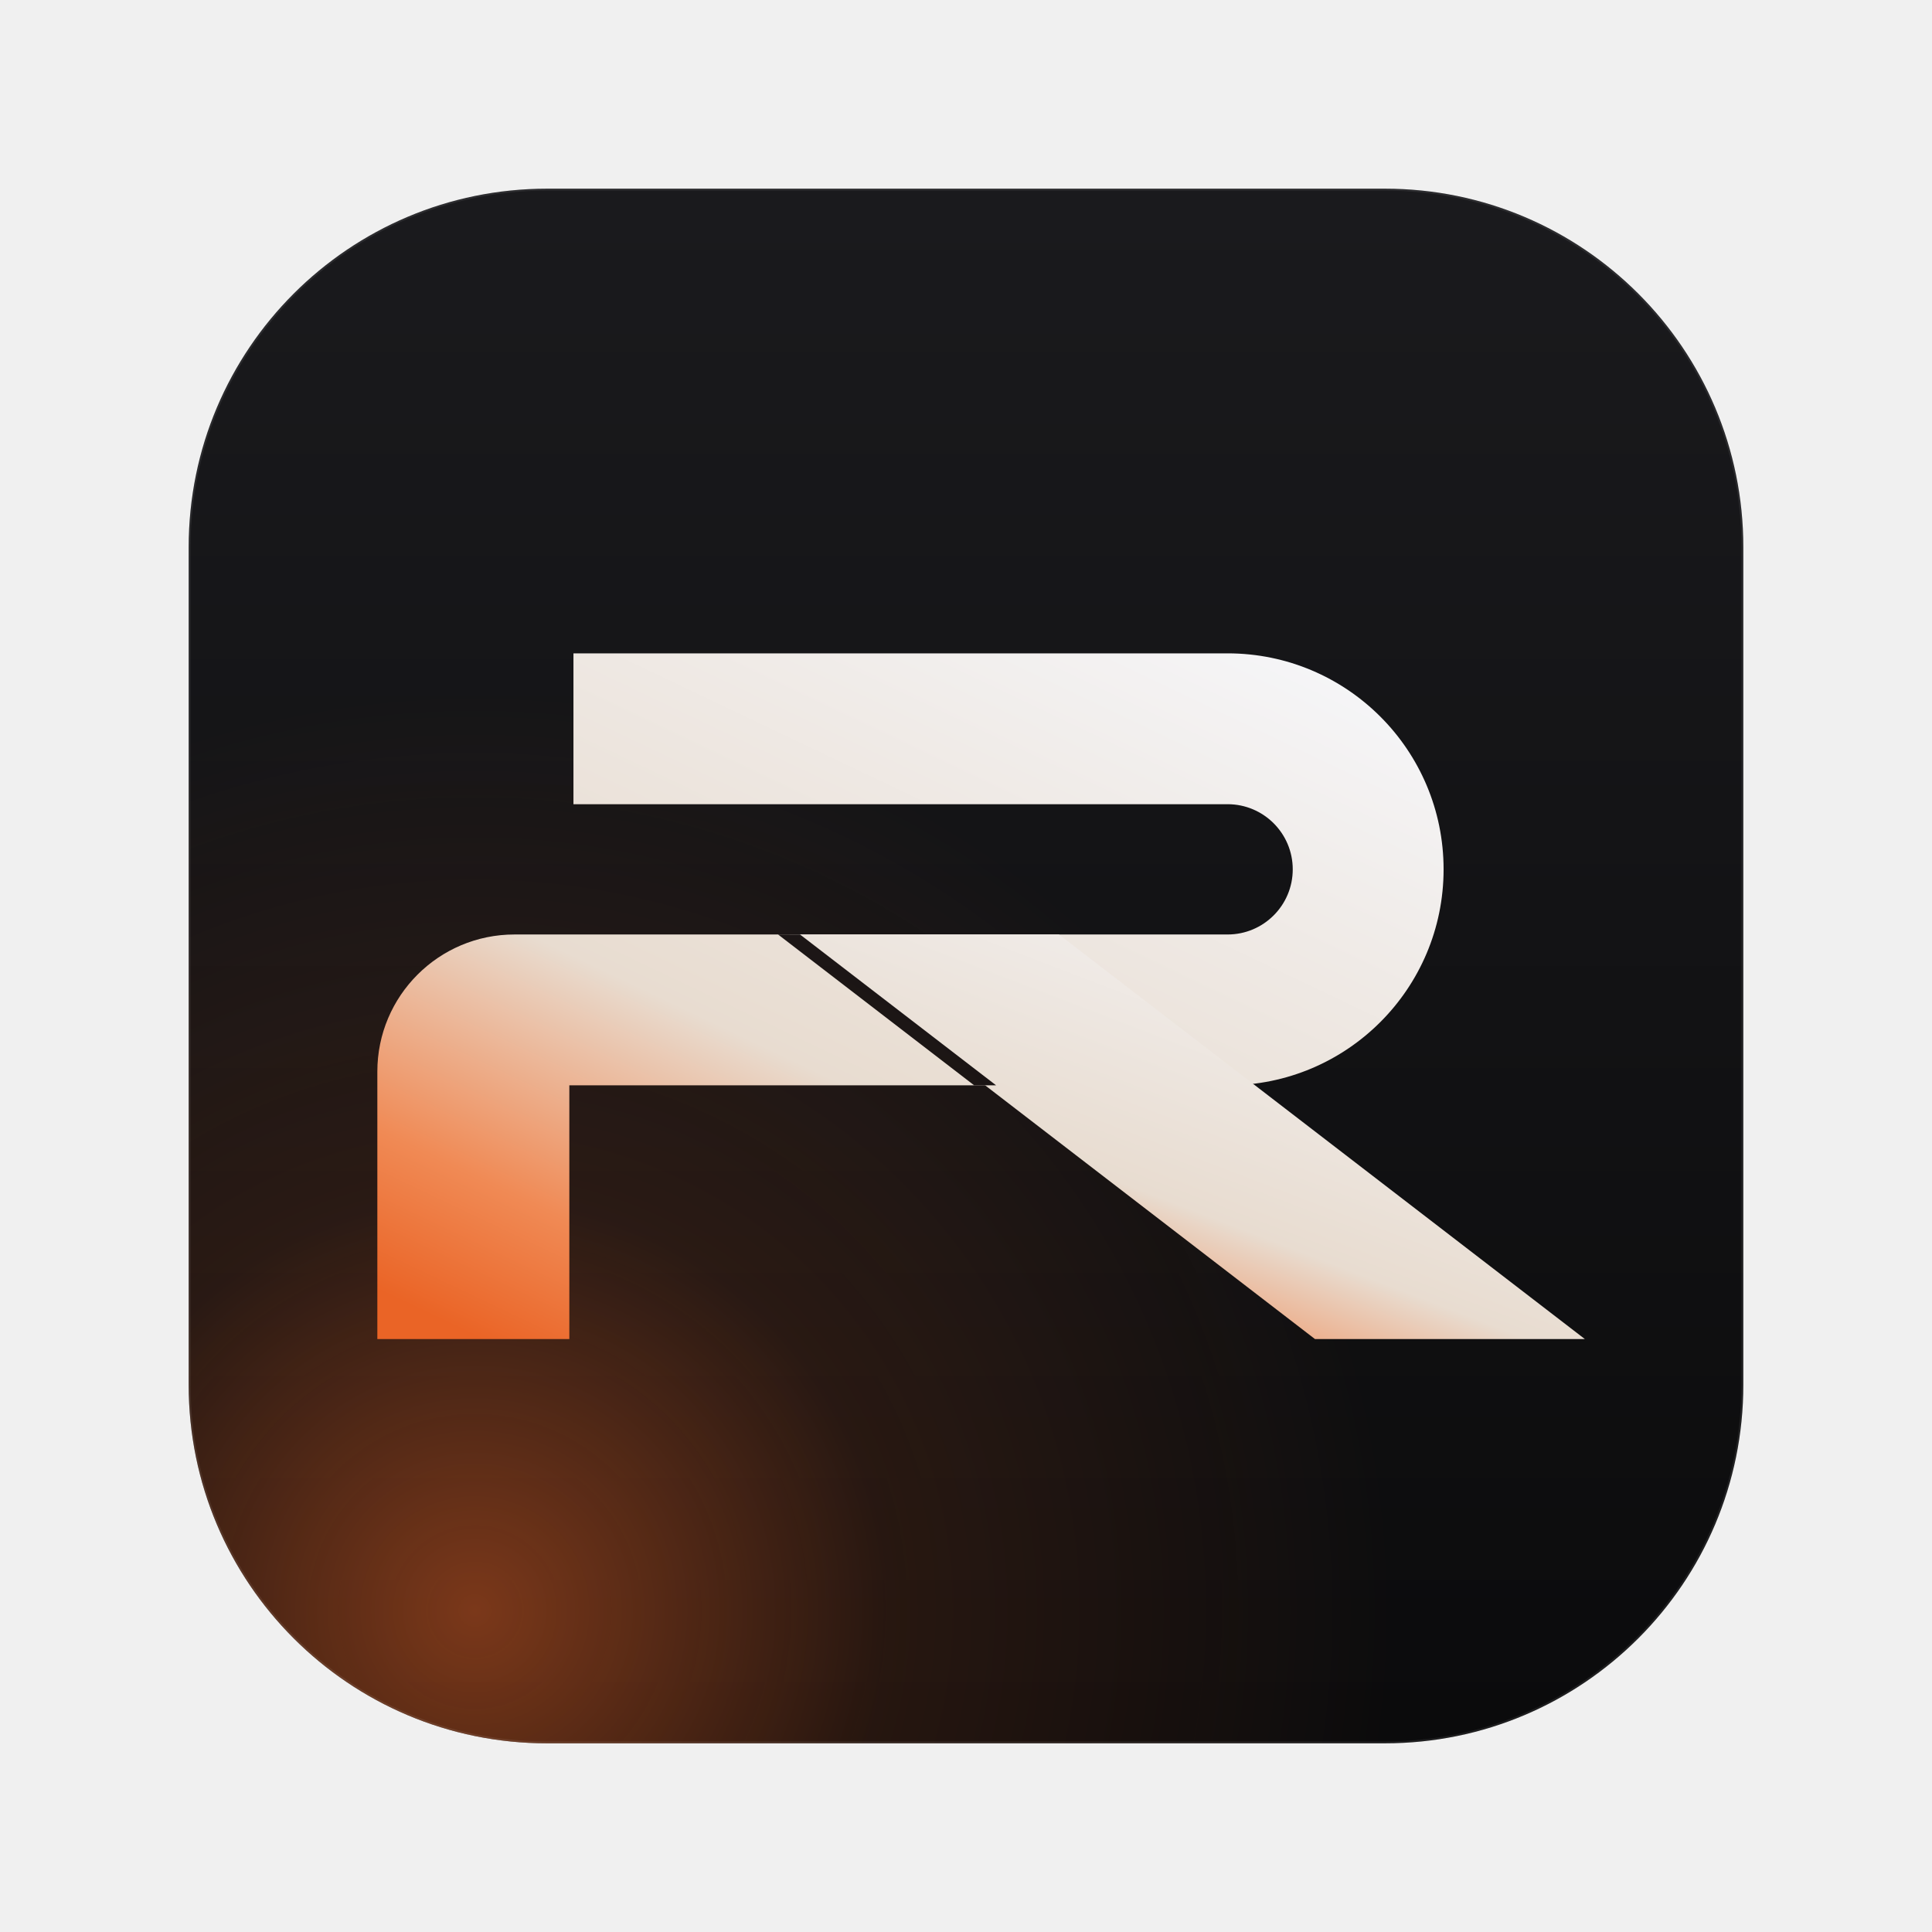
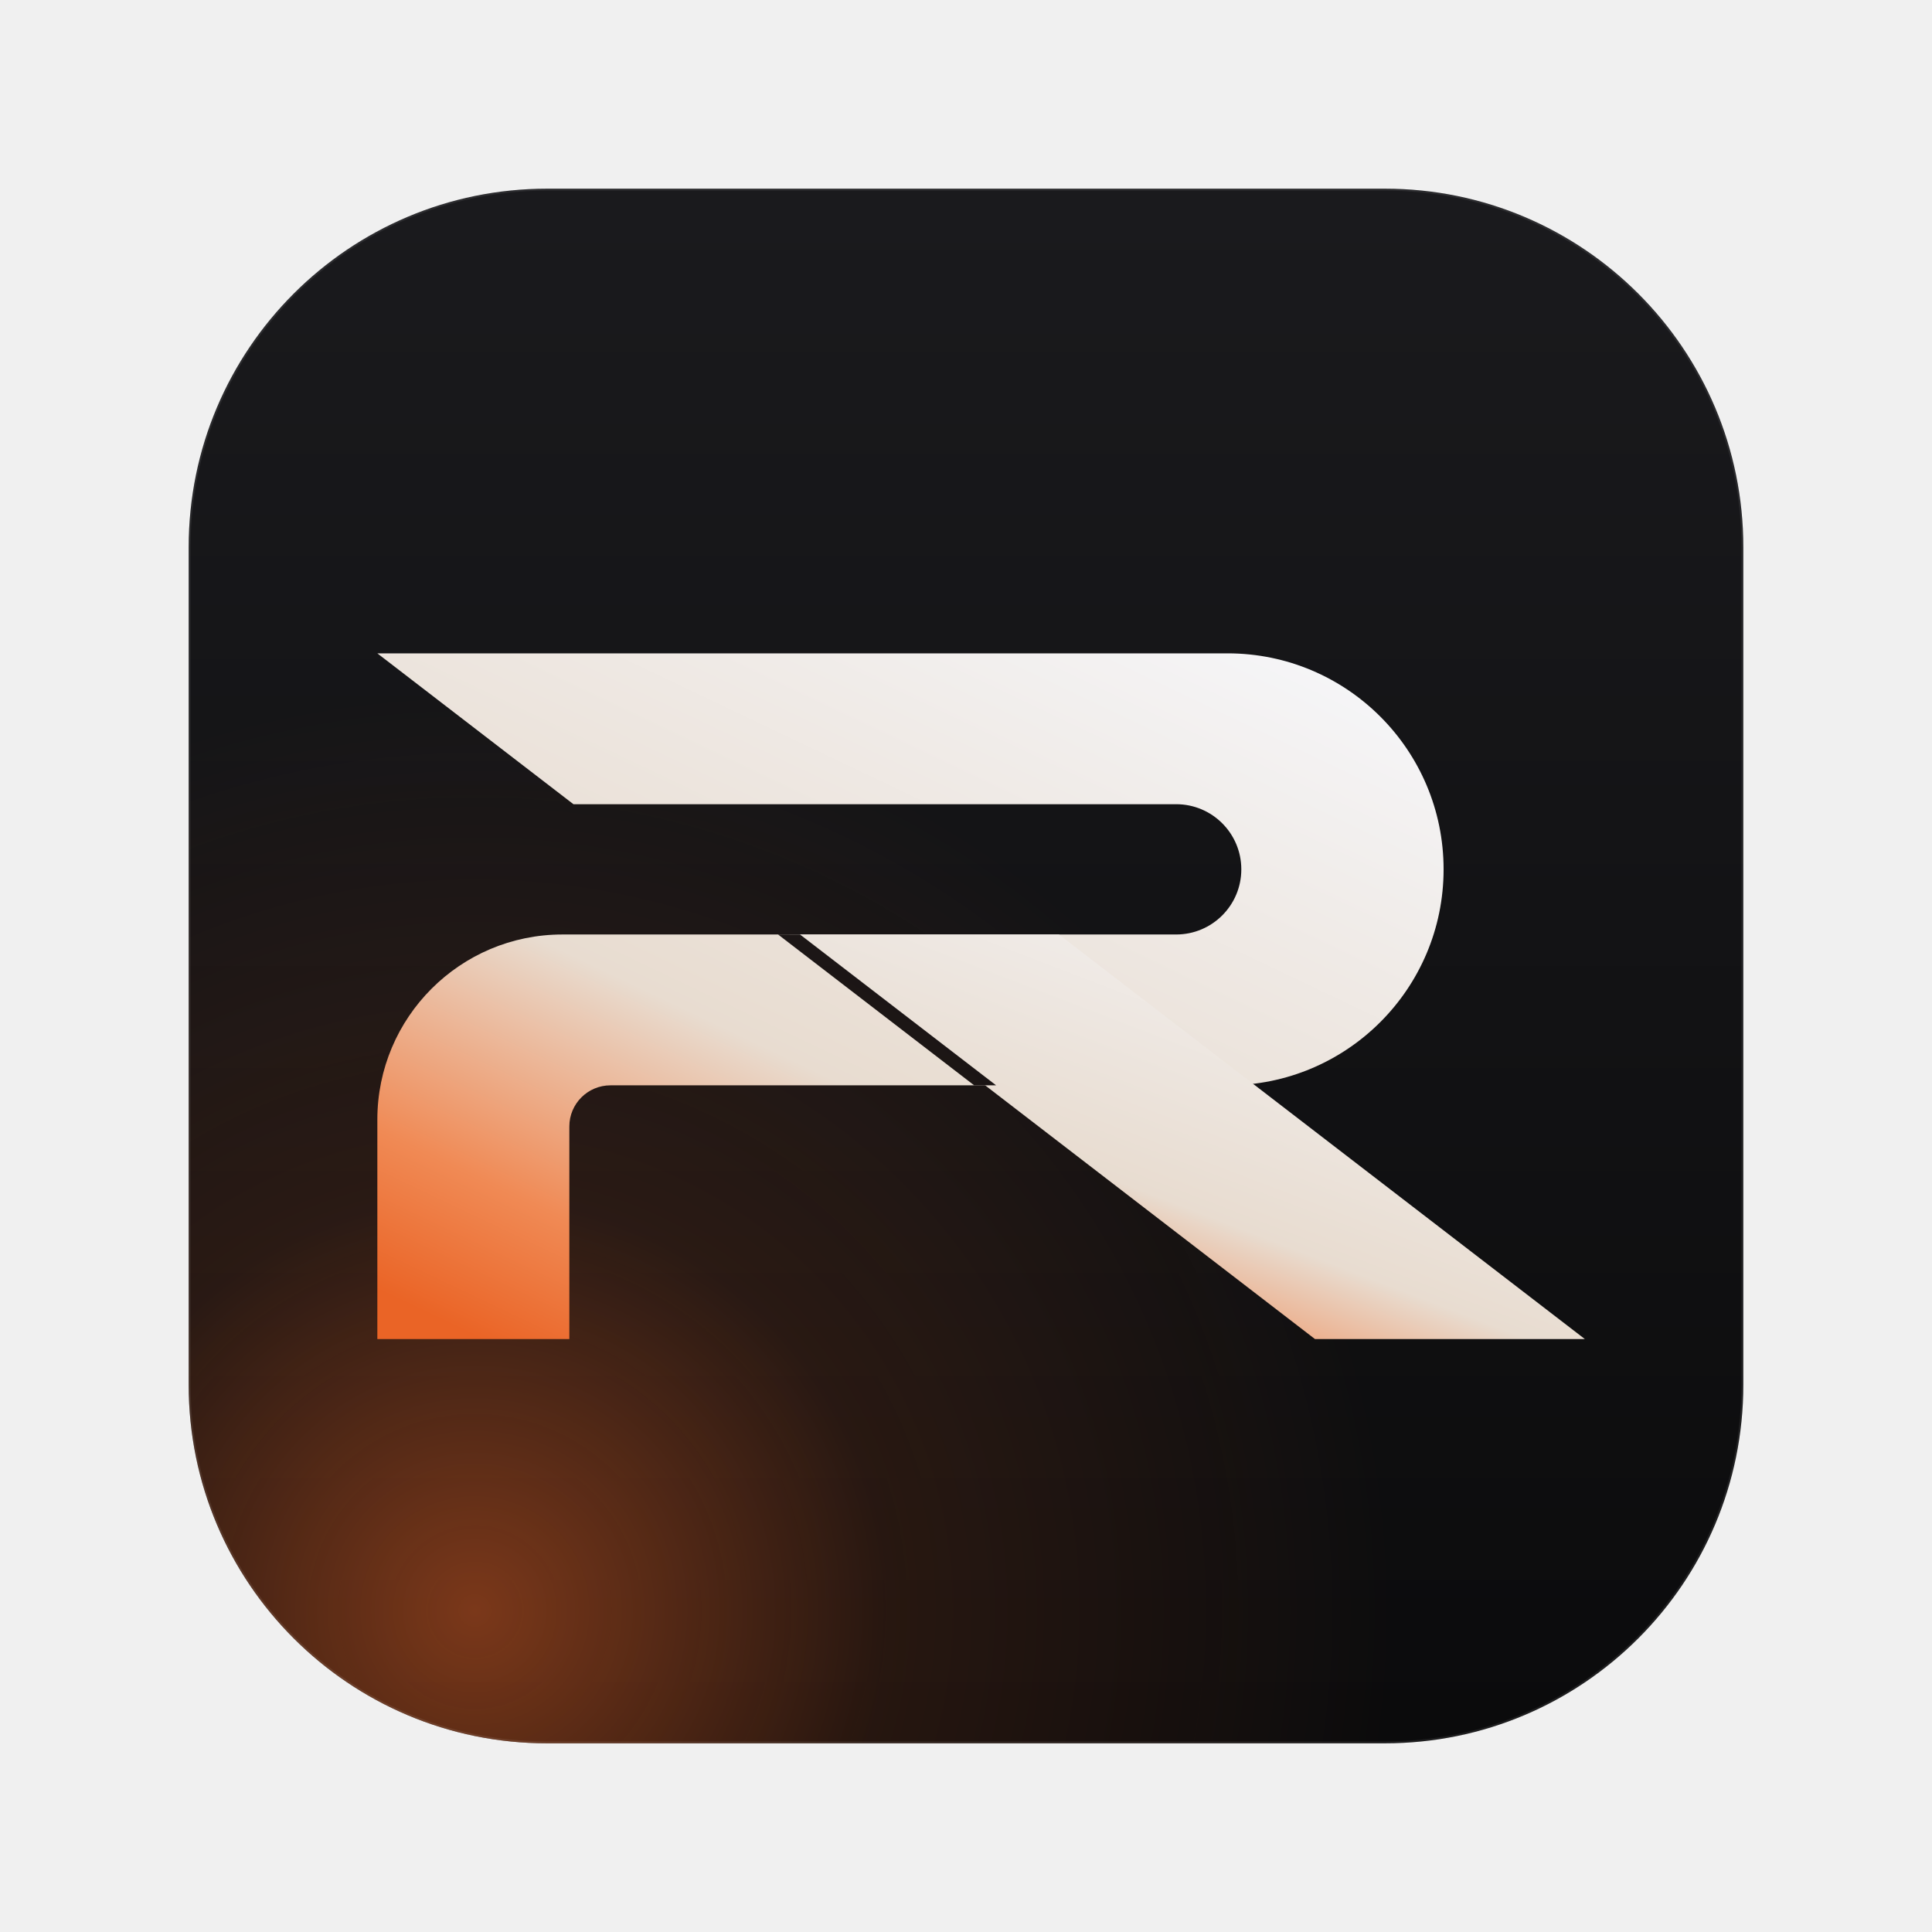
<svg xmlns="http://www.w3.org/2000/svg" viewBox="0 0 1024 1024" role="img" aria-label="Rift Motion">
  <defs>
    <linearGradient id="fundo" x1="0" y1="0" x2="0" y2="1">
      <stop offset="0" stop-color="#1A1A1D" />
      <stop offset="1" stop-color="#0B0B0C" />
    </linearGradient>
    <radialGradient id="luz" cx="0.18" cy="0.92" r="0.6">
      <stop offset="0" stop-color="#EA6426" stop-opacity="0.5" />
      <stop offset="0.45" stop-color="#EA6426" stop-opacity="0.12" />
      <stop offset="1" stop-color="#EA6426" stop-opacity="0" />
    </radialGradient>
    <linearGradient id="tinta" x1="0.85" y1="0" x2="0.1" y2="1">
      <stop offset="0" stop-color="#F5F5F7" />
      <stop offset="0.6" stop-color="#E8DCD0" />
      <stop offset="0.85" stop-color="#F08A55" />
      <stop offset="1" stop-color="#EA6426" />
    </linearGradient>
    <mask id="fenda" maskUnits="userSpaceOnUse" x="-10" y="-10" width="196.1" height="120">
      <rect x="-10" y="-10" width="196.1" height="120" fill="#fff" />
      <path d="M58.44 41 L61.64 41 L90.24 63 L87.04 63 Z" fill="#000" />
    </mask>
  </defs>
  <rect x="100" y="100" width="824" height="824" rx="190" fill="url(#fundo)" />
  <rect x="100" y="100" width="824" height="824" rx="190" fill="url(#luz)" />
  <rect x="100.5" y="100.5" width="823" height="823" rx="189.5" fill="none" stroke="#FFFFFF" stroke-opacity="0.08" />
  <g transform="translate(200 346.29) scale(3.6343)" fill="url(#tinta)" mask="url(#fenda)">
-     <path d="M28.6 0 L124 0 A31.5 31.5 0 0 1 124 63 L28 63 L28 100 L0 100 L0 61 A20 20 0 0 1 20 41 L124 41 A9.5 9.5 0 0 0 124 22 L28.6 22 Z" />
+     <path d="M0 0 L124 0 A31.5 31.5 0 0 1 124 63 L34 63 A6 6 0 0 0 28 69 L28 100 L0 100 L0 68 A27 27 0 0 1 27 41 L116.5 41 A9.5 9.5 0 0 0 116.5 22 L28.6 22 Z" />
    <path d="M60.04 41 L99.4 41 L176.1 100 L136.74 100 Z" />
  </g>
</svg>
